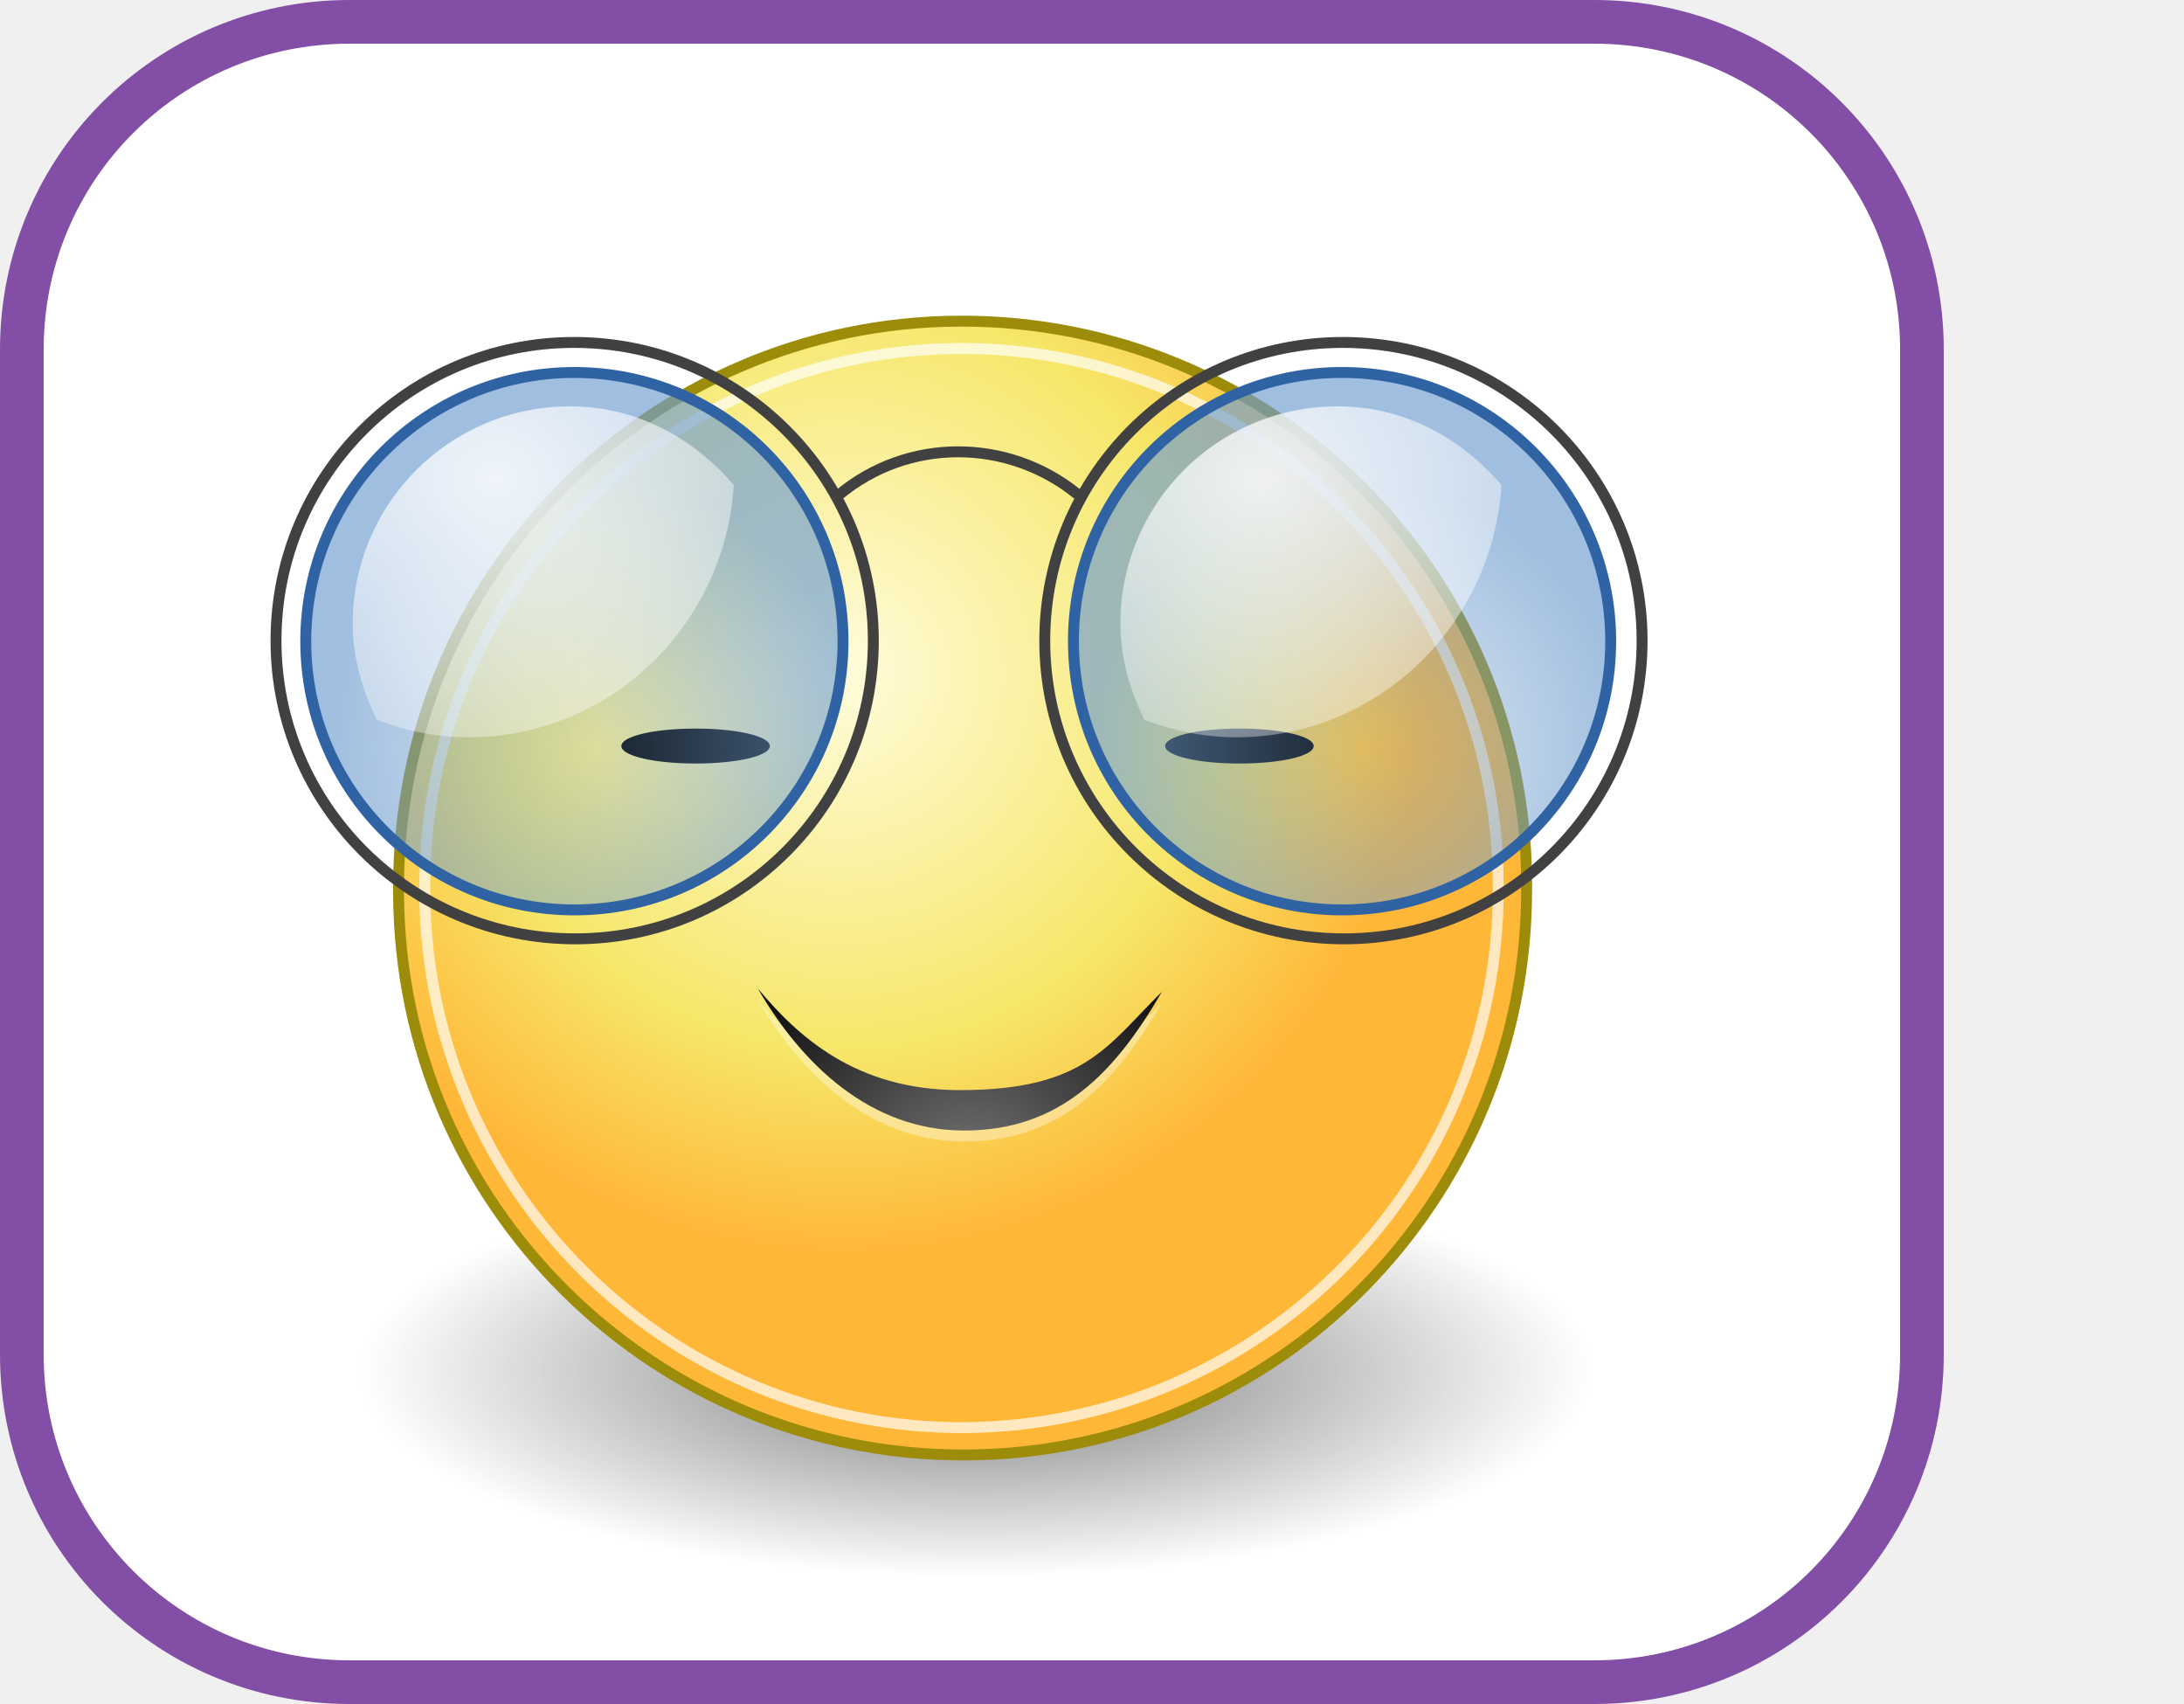
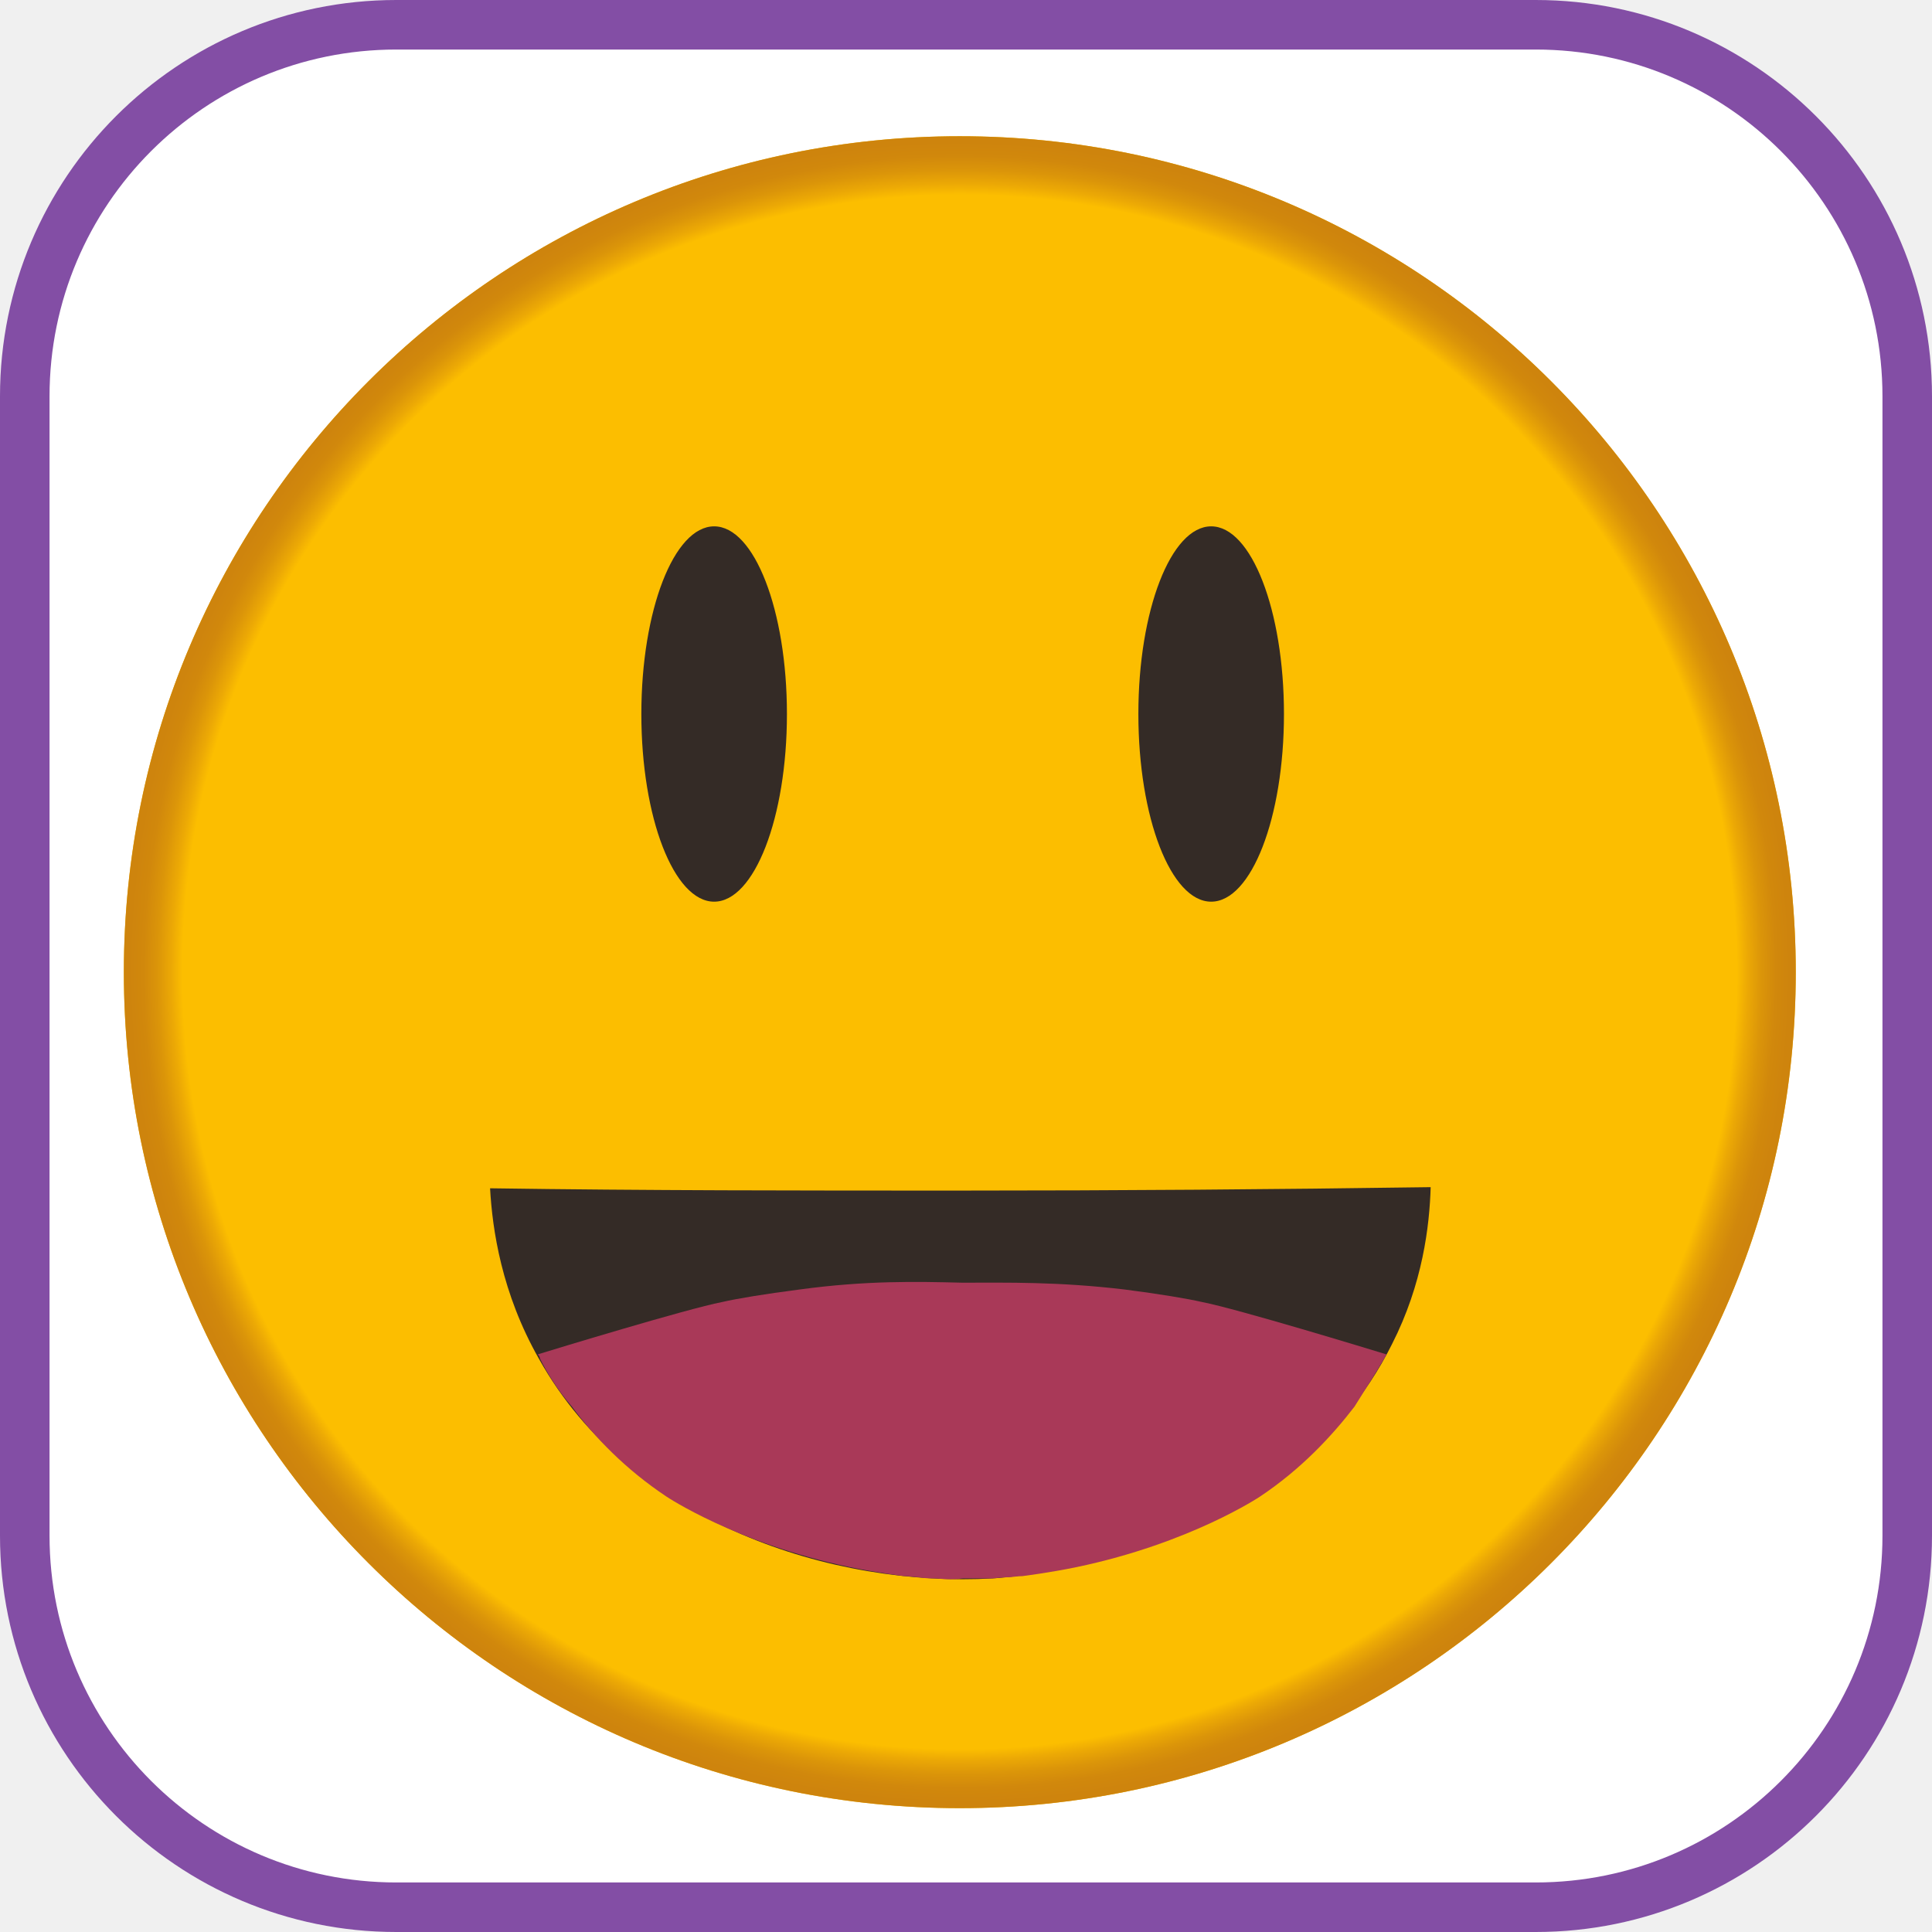
- <svg xmlns="http://www.w3.org/2000/svg" viewBox="0 0 200 156" version="1.1" id="Ebene_1" x="0px" y="0px" style="enable-background:new 0 0 178 156;" xml:space="preserve">
-   <style type="text/css">
- 	.st0{fill:#FFFFFF;stroke:#834EA5;stroke-width:4;}
- 	
- 		.st1{opacity:0.677;fill:none;stroke:#FFFFFF;stroke-width:1;stroke-linecap:round;stroke-linejoin:round;stroke-miterlimit:7.919;enable-background:new    ;}
- 	.st2{fill:#FFFFFF;}
- 	.st3{opacity:0.532;fill-rule:evenodd;clip-rule:evenodd;fill:url(#SVGID_1_);enable-background:new    ;}
- 	
- 		.st4{fill-rule:evenodd;clip-rule:evenodd;fill:url(#SVGID_00000141449179003557586100000013148992349536926358_);stroke:#9C8C0A;stroke-width:1;stroke-linecap:round;stroke-linejoin:round;stroke-miterlimit:8.332;}
- 	.st5{fill-rule:evenodd;clip-rule:evenodd;}
- 	.st6{opacity:0.36;fill:#FFFFFF;enable-background:new    ;}
- 	.st7{fill:url(#SVGID_00000029041305585511159770000017646058853161202614_);}
- 	.st8{fill:none;stroke:#414141;stroke-linecap:round;stroke-linejoin:round;}
- 	.st9{fill:none;stroke:#414141;stroke-width:1;stroke-linecap:round;stroke-linejoin:round;stroke-miterlimit:2.502;}
- 	
- 		.st10{fill-rule:evenodd;clip-rule:evenodd;fill:url(#SVGID_00000176740068697756068490000012329030895275711929_);stroke:#3063A3;stroke-width:1;stroke-linecap:round;stroke-miterlimit:10.322;}
- 	
- 		.st11{opacity:0.834;fill-rule:evenodd;clip-rule:evenodd;fill:url(#SVGID_00000078746962973619652280000002507211601857183888_);enable-background:new    ;}
- 	
- 		.st12{fill-rule:evenodd;clip-rule:evenodd;fill:url(#SVGID_00000043439666275702161670000001652438642423579057_);stroke:#3063A3;stroke-width:1;stroke-linecap:round;stroke-miterlimit:10.322;}
- 	
- 		.st13{opacity:0.834;fill-rule:evenodd;clip-rule:evenodd;fill:url(#SVGID_00000044140517238238387000000011622639900991162248_);enable-background:new    ;}
- </style>
-   <path class="st0" d="M32,2h114c16.6,0,30,13.4,30,30v92c0,16.6-13.4,30-30,30H32c-16.6,0-30-13.4-30-30V32C2,15.4,15.4,2,32,2z" />
-   <path class="st1" d="M148.7,72.3c0.2,31.3-25.1,56.8-56.4,56.9c-31.3,0.2-56.8-25.1-56.9-56.4c0-0.2,0-0.4,0-0.5  C35.2,41,60.5,15.5,91.8,15.3c31.3-0.2,56.8,25.1,56.9,56.4C148.7,71.9,148.7,72.1,148.7,72.3z" />
-   <path class="st2" d="M61.8,74.6c0,2.2-1.8,3.9-3.9,3.9c-2.2,0-3.9-1.8-3.9-3.9l0,0c0-2.2,1.8-3.9,3.9-3.9  C60.1,70.7,61.8,72.4,61.8,74.6L61.8,74.6z" />
-   <radialGradient id="SVGID_1_" cx="89.403" cy="-107.613" r="56.474" gradientTransform="matrix(1 0 0 -0.3333 0 89.7135)" gradientUnits="userSpaceOnUse">
-     <stop offset="0" style="stop-color:#000000" />
-     <stop offset="1" style="stop-color:#000000;stop-opacity:0" />
-   </radialGradient>
-   <path class="st3" d="M145.9,125.6c0,10.4-25.3,18.8-56.5,18.8s-56.5-8.4-56.5-18.8s25.3-18.8,56.5-18.8S145.9,115.2,145.9,125.6z" />
-   <radialGradient id="SVGID_00000079472598653596083440000015667809586062441358_" cx="71.615" cy="109.123" r="25.501" fx="71.242" fy="109.223" gradientTransform="matrix(2.0831 0 0 -2.0831 -71.9569 288.9758)" gradientUnits="userSpaceOnUse">
-     <stop offset="0" style="stop-color:#FFFCDE" />
-     <stop offset="0.645" style="stop-color:#F6E76A" />
-     <stop offset="1" style="stop-color:#FFB738" />
-   </radialGradient>
-   <path style="fill-rule:evenodd;clip-rule:evenodd;fill:url(#SVGID_00000079472598653596083440000015667809586062441358_);stroke:#9C8C0A;stroke-width:1;stroke-linecap:round;stroke-linejoin:round;stroke-miterlimit:8.332;" d="  M139.8,81.3c0.1,28.5-22.9,51.8-51.4,51.9c-28.5,0.1-51.8-22.9-51.9-51.4c0-0.2,0-0.3,0-0.5c-0.1-28.5,22.9-51.8,51.4-51.9  c28.5-0.1,51.8,22.9,51.9,51.4C139.8,81,139.8,81.1,139.8,81.3z" />
-   <path class="st5" d="M120.3,68.3c0,0.9-3,1.6-6.8,1.6c-3.8,0-6.8-0.7-6.8-1.6s3-1.6,6.8-1.6C117.3,66.7,120.3,67.4,120.3,68.3z" />
-   <path class="st5" d="M70.5,68.3c0,0.9-3,1.6-6.8,1.6s-6.8-0.7-6.8-1.6s3-1.6,6.8-1.6S70.5,67.4,70.5,68.3z" />
-   <path class="st1" d="M137.2,81.3c0.1,27.1-21.8,49.2-48.9,49.4c-27.1,0.1-49.2-21.8-49.4-48.9c0-0.2,0-0.3,0-0.5  c-0.1-27.1,21.8-49.2,48.9-49.4c27.1-0.1,49.2,21.8,49.4,48.9C137.2,81,137.2,81.1,137.2,81.3z" />
-   <path class="st6" d="M106.4,91.8c-4.3,7.4-9.3,12.7-18.1,12.7c-8.6,0-14.9-6.1-18.9-13c3.6,4.3,8.9,9.3,18.5,9.3  C99.4,100.8,101.4,96.7,106.4,91.8L106.4,91.8z" />
-   <radialGradient id="SVGID_00000180338382278826146660000006139157347909519748_" cx="88.826" cy="48.096" r="27.851" gradientTransform="matrix(1 0 0 -1 0 156)" gradientUnits="userSpaceOnUse">
-     <stop offset="0" style="stop-color:#777777" />
-     <stop offset="1" style="stop-color:#000000" />
-   </radialGradient>
-   <path style="fill:url(#SVGID_00000180338382278826146660000006139157347909519748_);" d="M106.4,90.8c-4.3,7.4-9.3,12.7-18.1,12.7  c-8.6,0-14.9-6.1-18.9-13c3.6,4.3,8.9,9.3,18.5,9.3C99.4,99.8,101.4,95.7,106.4,90.8L106.4,90.8z" />
-   <g transform="translate(.375,2.75)">
-     <path class="st8" d="M79.6,55.9c0,15.1-12.2,27.3-27.3,27.3S24.9,71,24.9,55.9s12.2-27.3,27.3-27.3S79.6,40.8,79.6,55.9z" />
-     <path class="st8" d="M150,55.9c0,15.1-12.2,27.3-27.3,27.3S95.3,71,95.3,55.9s12.2-27.3,27.3-27.3S150,40.8,150,55.9z" />
-     <path class="st9" d="M76.4,42.6c6.3-5.3,15.5-5.3,21.9-0.1" />
-   </g>
-   <radialGradient id="SVGID_00000121278561346194629990000017586629555387392649_" cx="104.17" cy="85.296" r="23.8" gradientTransform="matrix(1.0322 0 0 -1.0322 17.3272 156.579)" gradientUnits="userSpaceOnUse">
-     <stop offset="0" style="stop-color:#729FCF;stop-opacity:0.208" />
-     <stop offset="1" style="stop-color:#729FCF;stop-opacity:0.676" />
-   </radialGradient>
-   <path style="fill-rule:evenodd;clip-rule:evenodd;fill:url(#SVGID_00000121278561346194629990000017586629555387392649_);stroke:#3063A3;stroke-width:1;stroke-linecap:round;stroke-miterlimit:10.322;" d="  M147.5,58.7c0,13.6-11,24.6-24.6,24.6s-24.6-11-24.6-24.6s11-24.6,24.6-24.6S147.5,45.1,147.5,58.7z" />
-   <radialGradient id="SVGID_00000106842354676586803770000014999447806134875285_" cx="71.972" cy="115.431" r="19.067" gradientTransform="matrix(1.9136 0 0 -1.662 -22.1336 235.638)" gradientUnits="userSpaceOnUse">
-     <stop offset="0" style="stop-color:#FFFFFF" />
-     <stop offset="1" style="stop-color:#FFFFFF;stop-opacity:0.248" />
-   </radialGradient>
-   <path style="opacity:0.834;fill-rule:evenodd;clip-rule:evenodd;fill:url(#SVGID_00000106842354676586803770000014999447806134875285_);enable-background:new    ;" d="  M122.5,37.2c-11,0-19.9,8.9-19.9,19.9c0,3.2,0.9,6.1,2.2,8.8c2.6,1,5.5,1.6,8.4,1.6c13,0,23.5-10.3,24.3-23.1  C133.8,40.1,128.6,37.2,122.5,37.2L122.5,37.2z" />
-   <radialGradient id="SVGID_00000005948089861331229960000017710615206815035816_" cx="59.858" cy="85.296" r="23.8" gradientTransform="matrix(1.0322 0 0 -1.0322 -7.2031 156.579)" gradientUnits="userSpaceOnUse">
-     <stop offset="0" style="stop-color:#729FCF;stop-opacity:0.208" />
-     <stop offset="1" style="stop-color:#729FCF;stop-opacity:0.676" />
-   </radialGradient>
-   <path style="fill-rule:evenodd;clip-rule:evenodd;fill:url(#SVGID_00000005948089861331229960000017710615206815035816_);stroke:#3063A3;stroke-width:1;stroke-linecap:round;stroke-miterlimit:10.322;" d="  M77.2,58.7c0,13.6-11,24.6-24.6,24.6s-24.6-11-24.6-24.6s11-24.6,24.6-24.6S77.2,45.1,77.2,58.7z" />
-   <radialGradient id="SVGID_00000041290974377121985880000011903499377408191920_" cx="48.07" cy="115.431" r="19.067" gradientTransform="matrix(1.9136 0 0 -1.662 -46.6644 235.638)" gradientUnits="userSpaceOnUse">
-     <stop offset="0" style="stop-color:#FFFFFF" />
-     <stop offset="1" style="stop-color:#FFFFFF;stop-opacity:0.248" />
-   </radialGradient>
-   <path style="opacity:0.834;fill-rule:evenodd;clip-rule:evenodd;fill:url(#SVGID_00000041290974377121985880000011903499377408191920_);enable-background:new    ;" d="  M52.2,37.2c-11,0-19.9,8.9-19.9,19.9c0,3.2,0.9,6.1,2.2,8.8c2.6,1,5.5,1.6,8.4,1.6c13,0,23.5-10.3,24.3-23.1  C63.5,40.1,58.3,37.2,52.2,37.2L52.2,37.2z" />
+ <svg xmlns="http://www.w3.org/2000/svg" viewBox="0 0 156 156" fill="none">
+   <rect x="2" y="2" width="152" height="152" rx="30" fill="white" stroke="#834EA5" stroke-width="4" />
+   <path d="M77.5 146C114.779 146 145 115.779 145 78.5C145 41.221 114.779 11 77.5 11C40.221 11 10 41.221 10 78.5C10 115.779 40.221 146 77.5 146Z" fill="#FCBE00" />
+   <path d="M77.5 11C40.214 11 10 41.214 10 78.5C10 115.786 40.214 146 77.5 146C114.786 146 145 115.786 145 78.5C145 41.214 114.786 11 77.5 11ZM77.5 111.378C59.316 111.378 44.622 96.684 44.622 78.5C44.622 60.316 59.316 45.622 77.5 45.622C95.684 45.622 110.378 60.316 110.378 78.5C110.378 96.684 95.592 111.378 77.5 111.378Z" fill="url(#paint0_radial_265_71)" />
+   <path d="M97.796 72.806C101.042 72.806 103.674 66.022 103.674 57.653C103.674 49.284 101.042 42.5 97.796 42.5C94.55 42.5 91.918 49.284 91.918 57.653C91.918 66.022 94.55 72.806 97.796 72.806Z" fill="#342B26" />
+   <path d="M39.571 95.949C52.061 96.133 64.735 96.133 77.5 96.133C90.265 96.133 102.939 96.041 115.52 95.857C115.429 98.98 114.878 103.663 112.398 108.531C103.857 125.704 81.633 127.357 80.163 127.449C67.306 128.184 50.959 123.041 43.52 109.724C40.49 104.398 39.755 99.255 39.571 95.949Z" fill="#342B26" />
+   <path d="M57.663 72.806C60.909 72.806 63.541 66.022 63.541 57.653C63.541 49.284 60.909 42.5 57.663 42.5C54.417 42.5 51.786 49.284 51.786 57.653C51.786 66.022 54.417 72.806 57.663 72.806Z" fill="#342B26" />
+   <path d="M111.755 109.725C111.847 109.541 111.939 109.449 111.939 109.357C110.745 108.99 99.908 105.684 97.061 105.133C95.867 104.857 93.663 104.49 90.816 104.122C85.398 103.48 81.357 103.571 77.684 103.571C74.01 103.48 69.969 103.388 64.551 104.122C61.704 104.49 59.5 104.857 58.306 105.133C55.459 105.684 44.622 108.99 43.429 109.357C43.52 109.449 43.612 109.633 43.612 109.725C44.163 110.827 44.99 112.204 46.184 113.582C48.02 116.061 50.5 118.633 53.806 120.837C53.806 120.837 59.408 124.602 68.592 126.531C70.796 126.99 73 127.265 73 127.265C73.459 127.265 73.826 127.357 74.194 127.357C74.653 127.449 75.112 127.449 75.571 127.449C76.398 127.541 77.041 127.541 77.775 127.449C78.51 127.449 79.153 127.449 79.98 127.449C80.439 127.449 80.898 127.357 81.357 127.357C81.725 127.357 82.092 127.265 82.551 127.265C82.551 127.265 84.755 126.99 86.959 126.531C96.143 124.602 101.745 120.837 101.745 120.837C105.051 118.633 107.531 115.969 109.367 113.582C110.286 112.112 111.112 110.827 111.755 109.725C111.663 109.725 111.755 109.725 111.755 109.725Z" fill="#A93958" />
+   <defs>
+     <radialGradient id="paint0_radial_265_71" cx="0" cy="0" r="1" gradientUnits="userSpaceOnUse" gradientTransform="translate(77.483 78.483) scale(67.483)">
+       <stop offset="0.936" stop-color="#FCBE00" />
+       <stop offset="0.949" stop-color="#ECA905" />
+       <stop offset="0.966" stop-color="#DB9509" />
+       <stop offset="0.983" stop-color="#D1880C" />
+       <stop offset="1" stop-color="#CE840D" />
+     </radialGradient>
+   </defs>
</svg>
